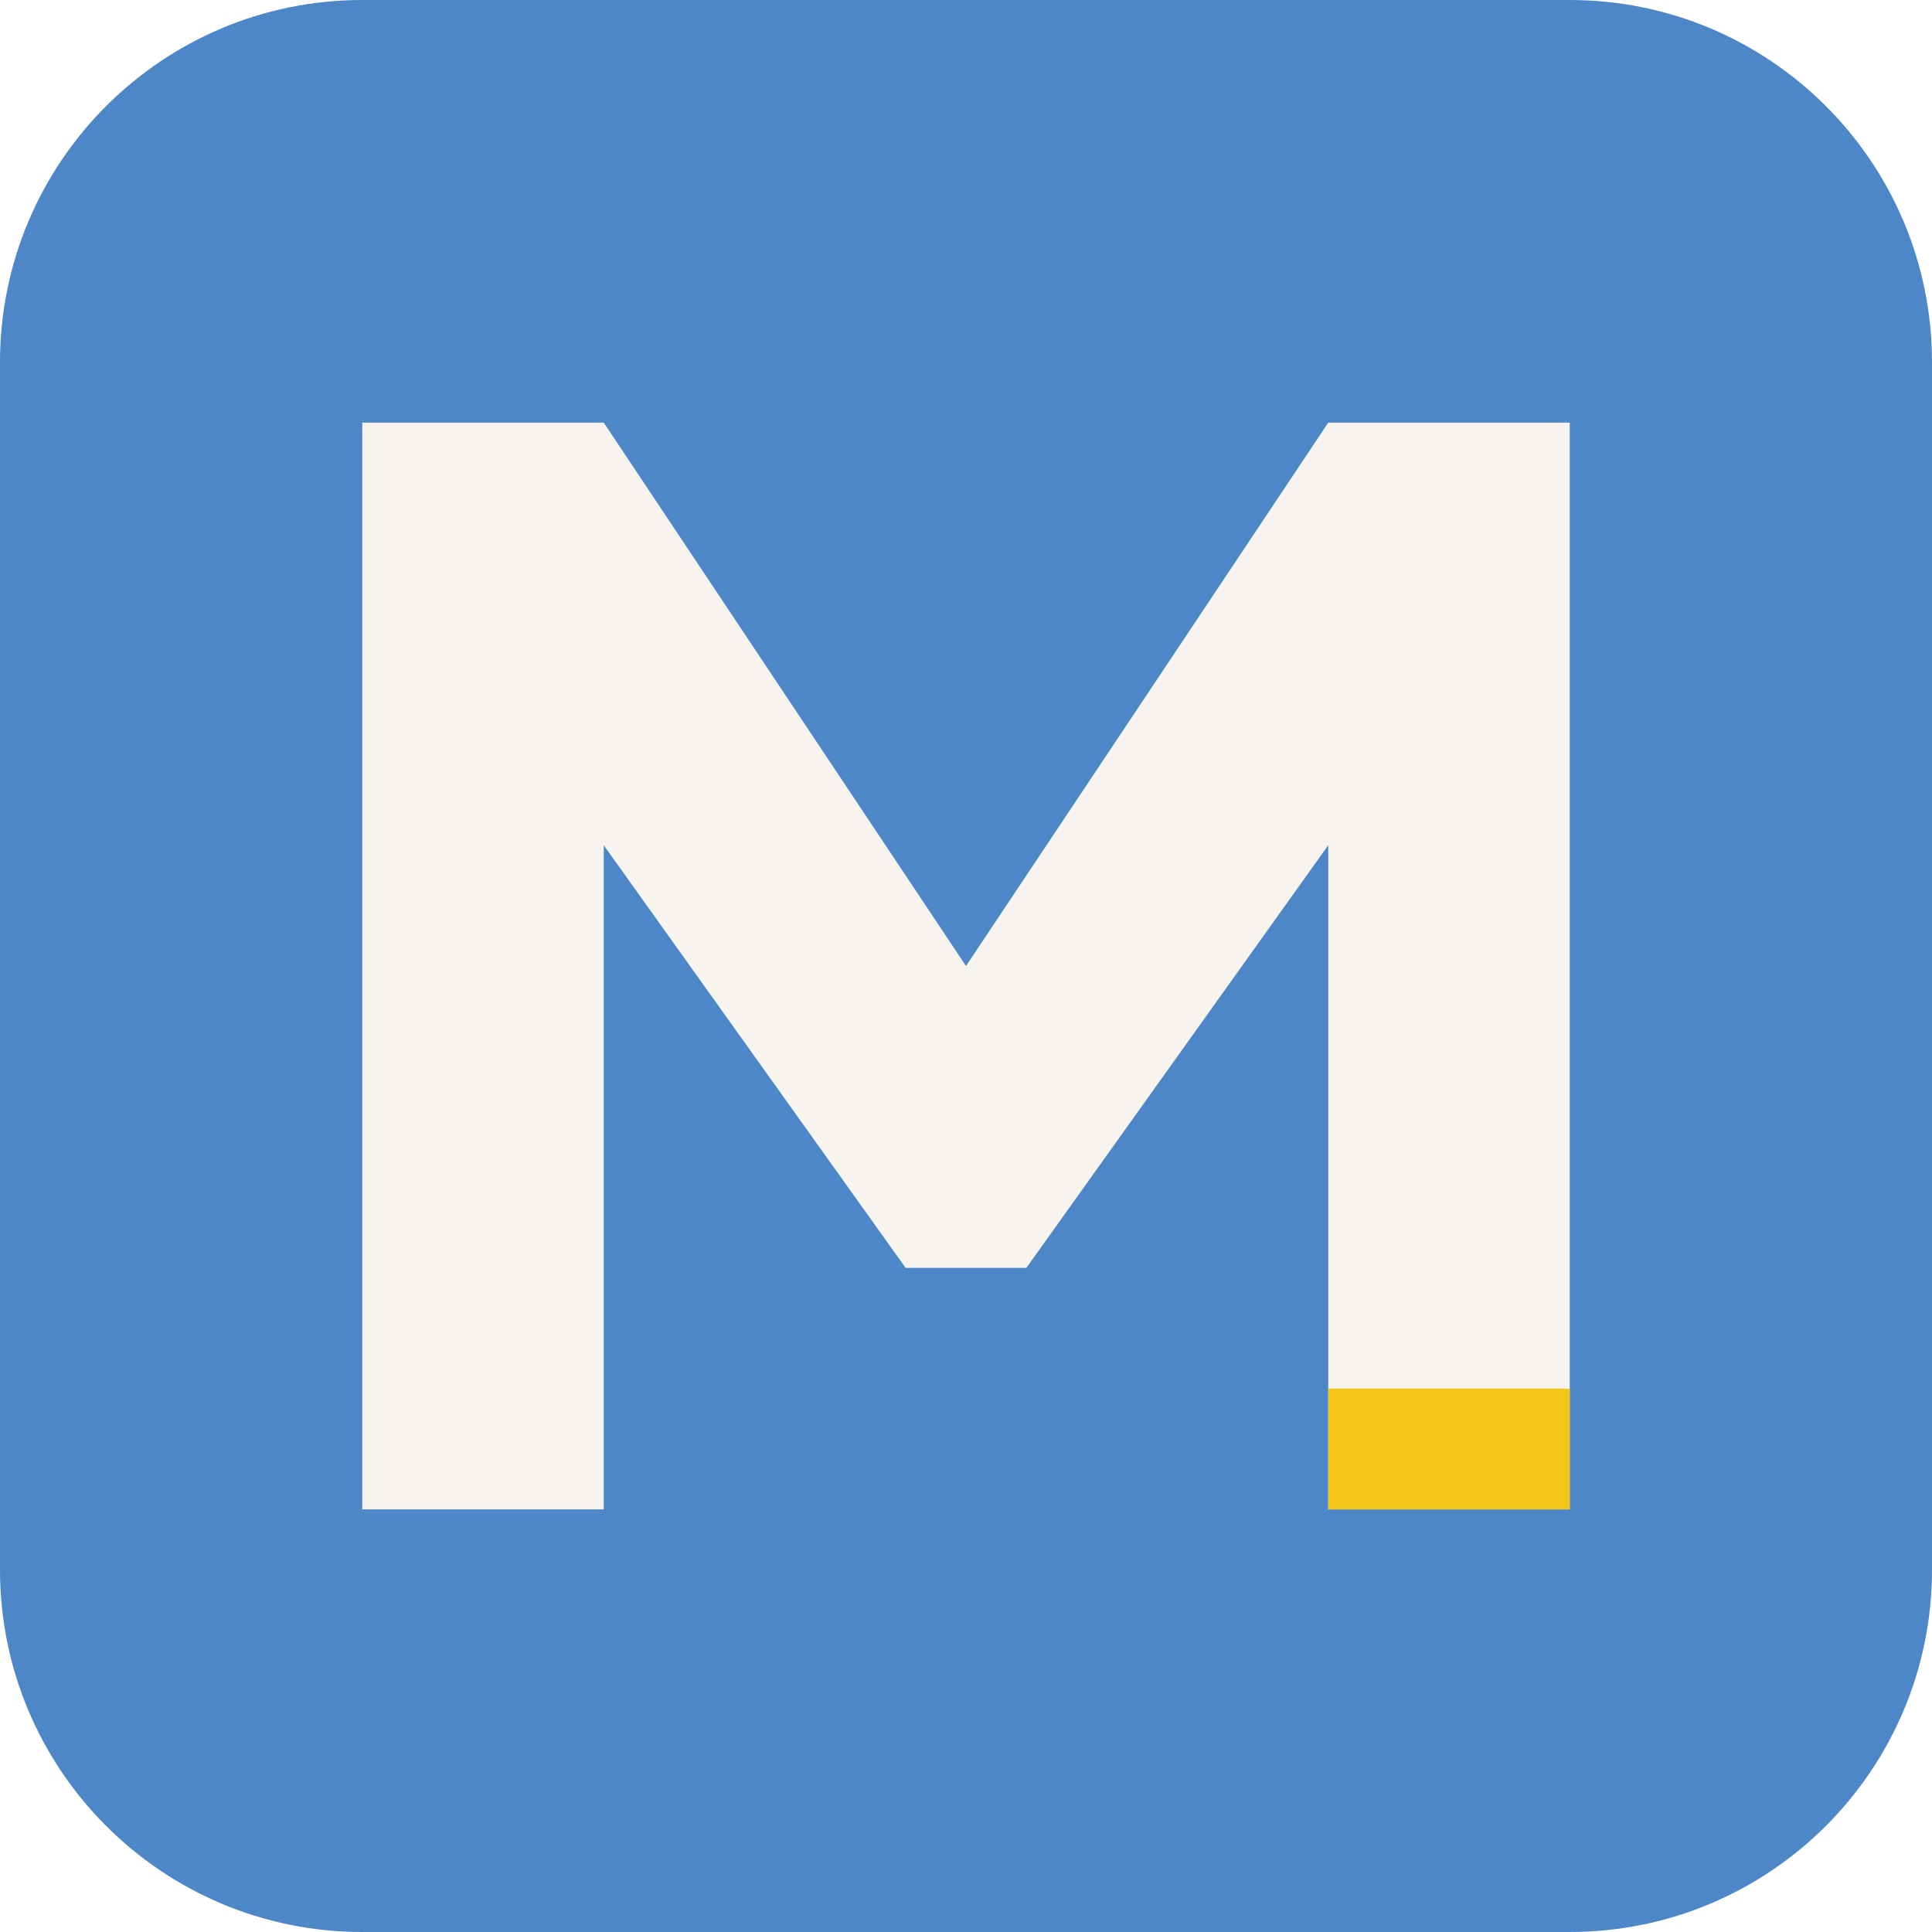
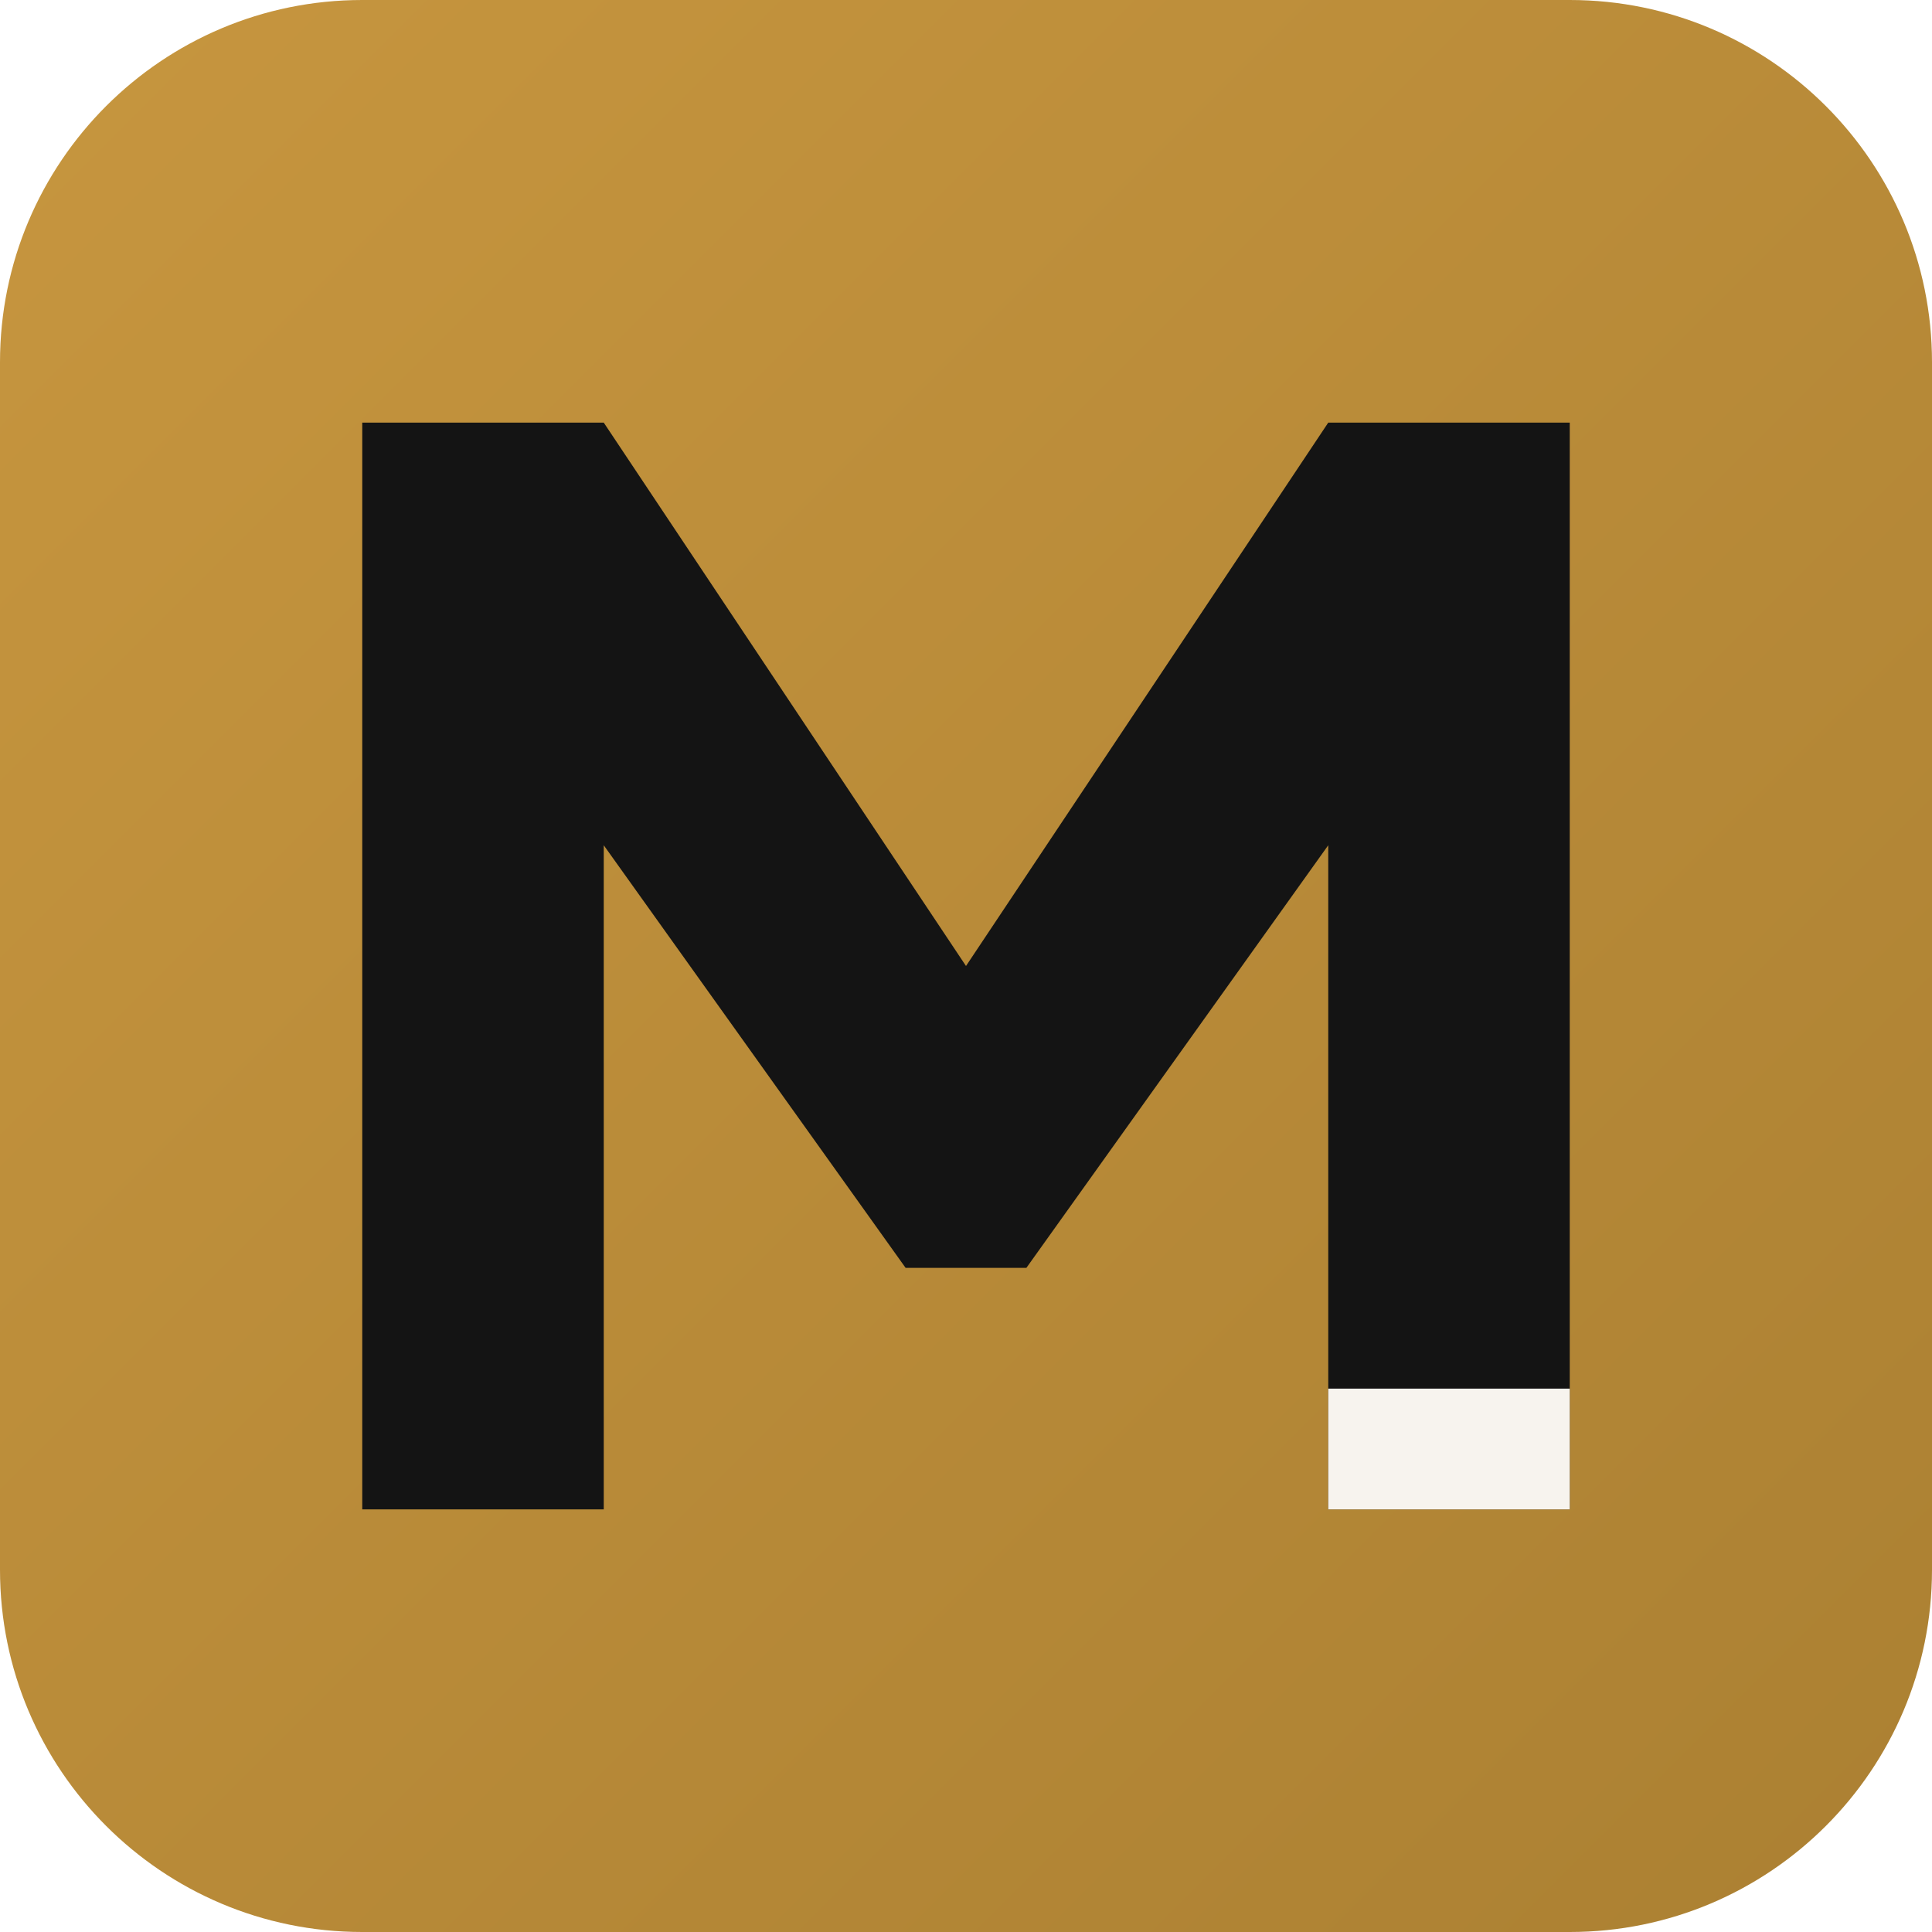
<svg xmlns="http://www.w3.org/2000/svg" viewBox="0 0 64 64">
-   <rect width="64" height="64" rx="12" fill="#4D87C8" />
-   <path d="M12 50 V14 H20 L32 32 L44 14 H52 V50 H44 V28 L34 42 H30 L20 28 V50 Z" fill="#F7F3EE" />
-   <rect x="44" y="46" width="8" height="4" fill="#F5C518" />
+   <defs>
+     <linearGradient id="g" x1="0" y1="0" x2="1" y2="1">
+       <stop offset="0" stop-color="#c7963f" />
+       <stop offset="1" stop-color="#ab8032" />
+     </linearGradient>
+   </defs>
+   <rect width="64" height="64" rx="12" fill="url(#g)" />
+   <path d="M12 50 V14 H20 L32 32 L44 14 H52 V50 H44 V28 L34 42 H30 L20 28 V50 Z" fill="#141414" />
+   <rect x="44" y="46" width="8" height="4" fill="#F7F3EE" />
</svg>
